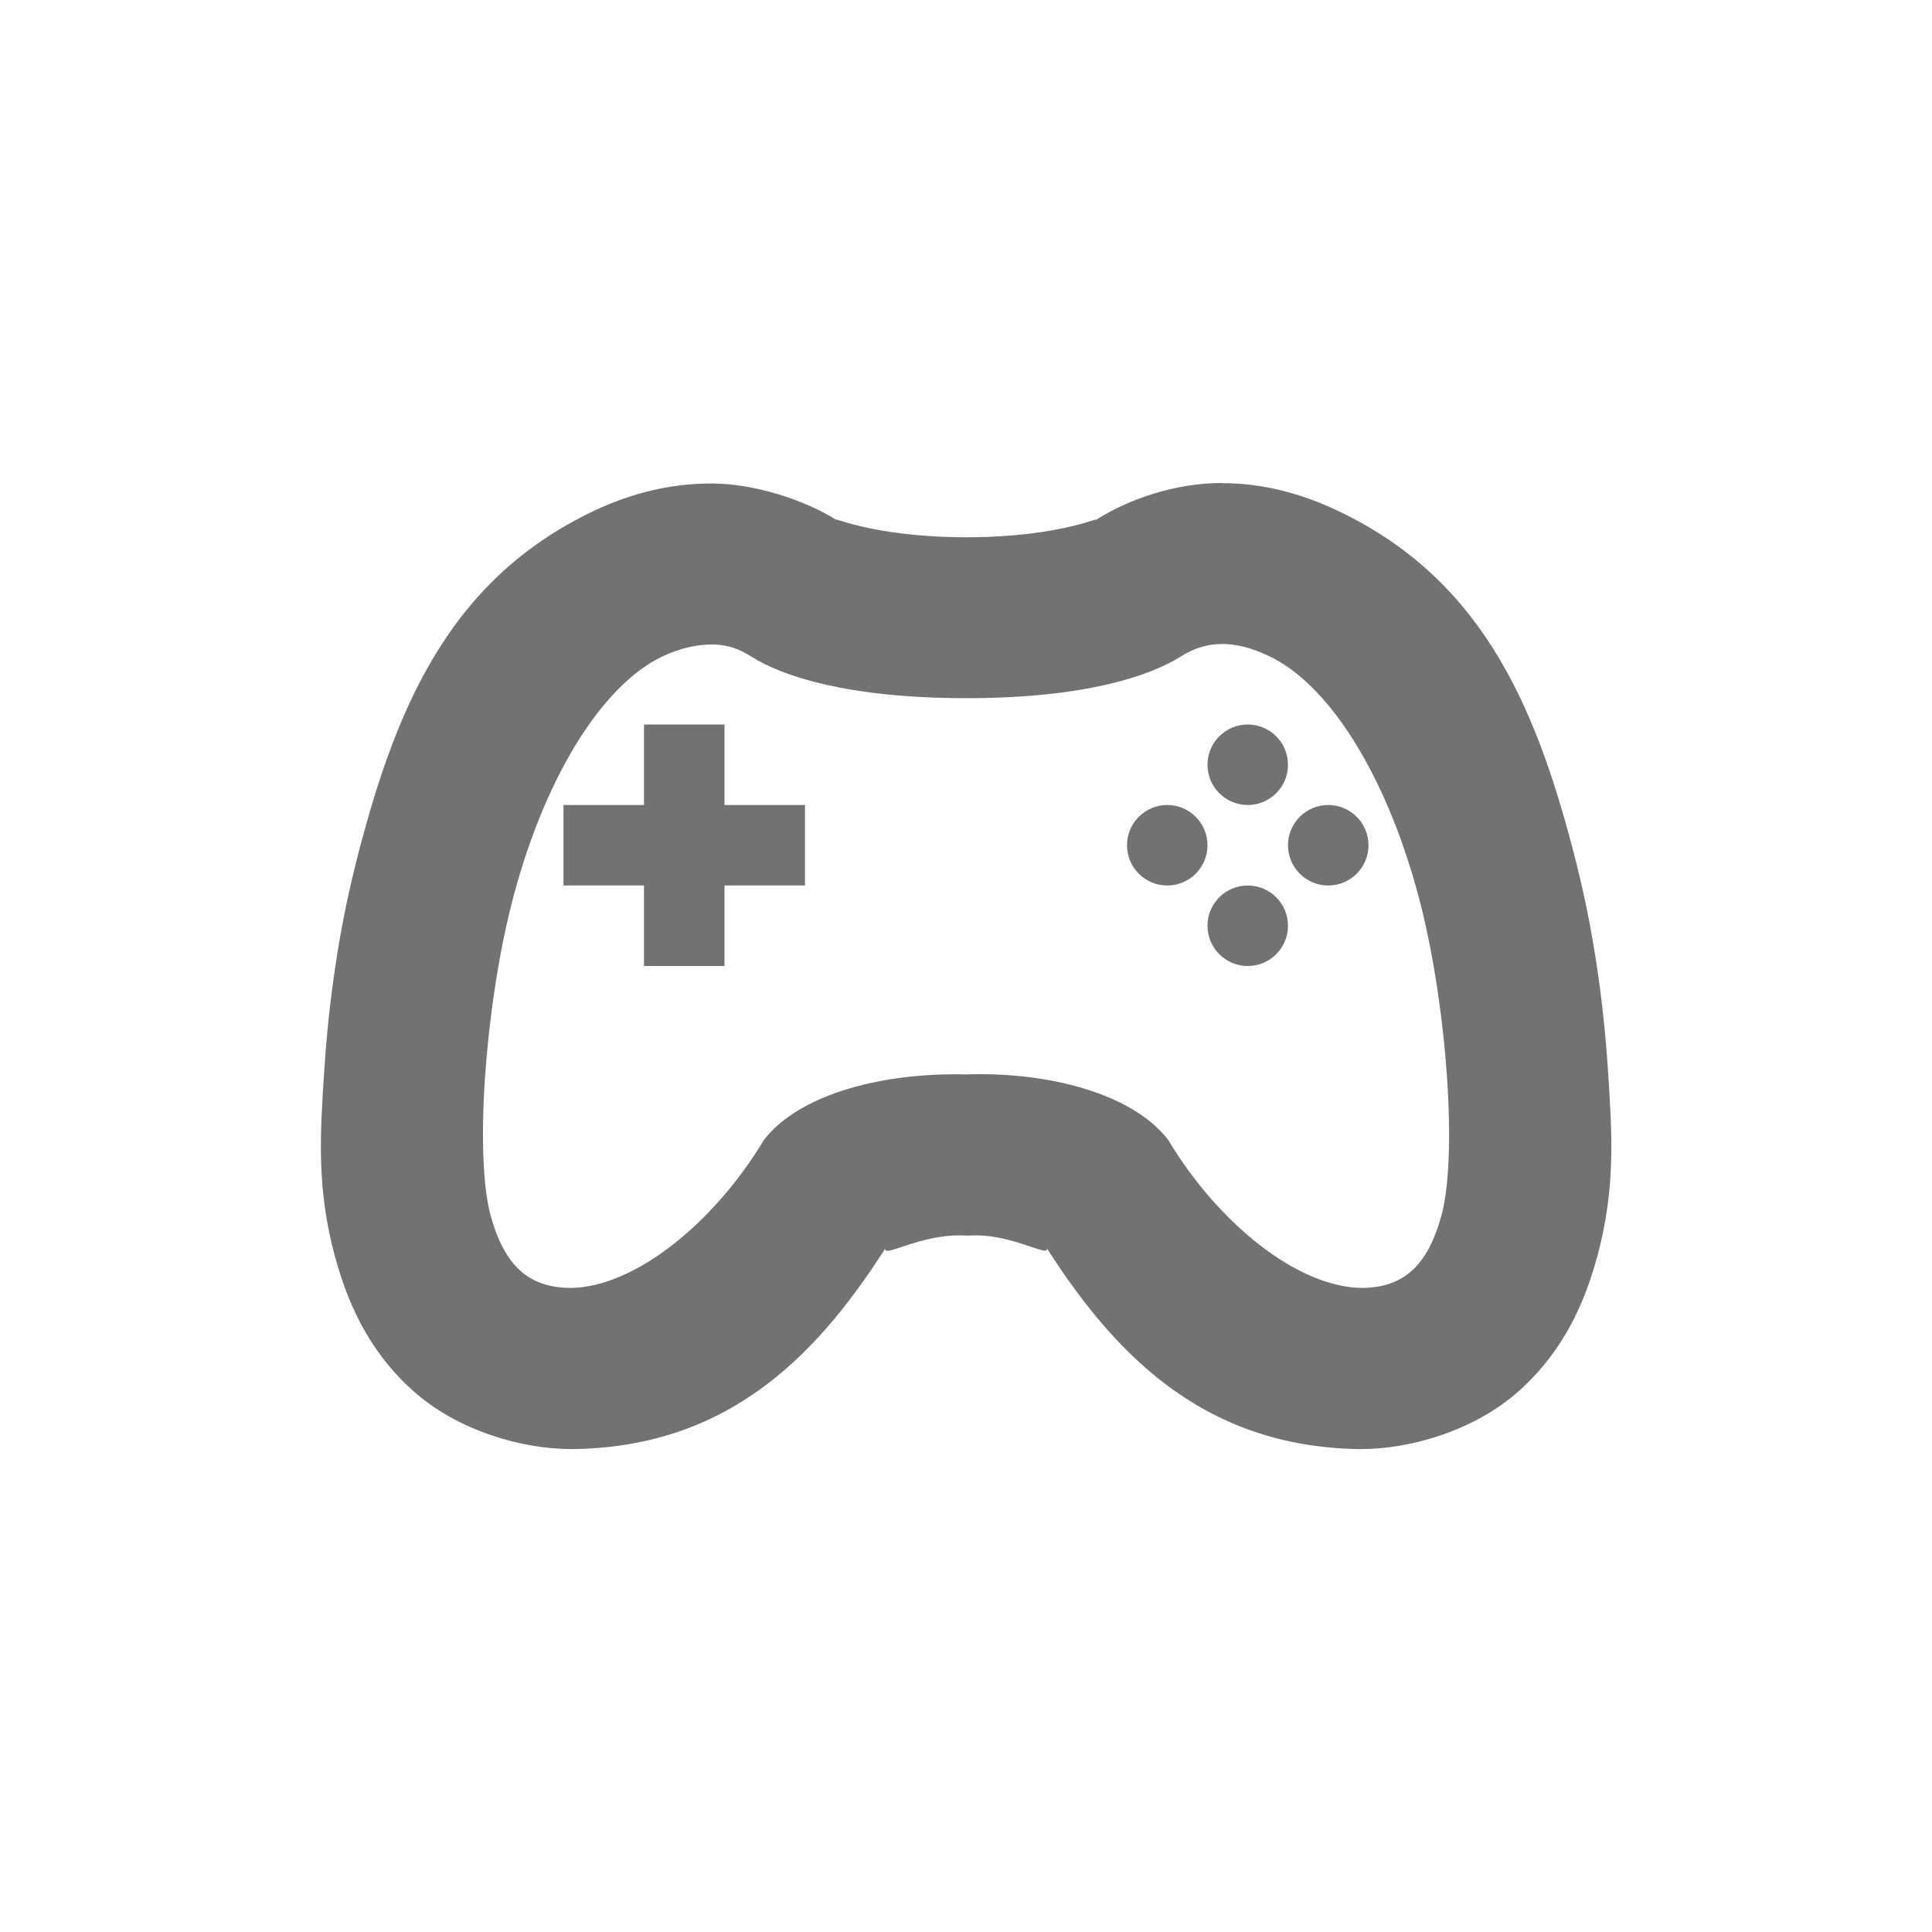
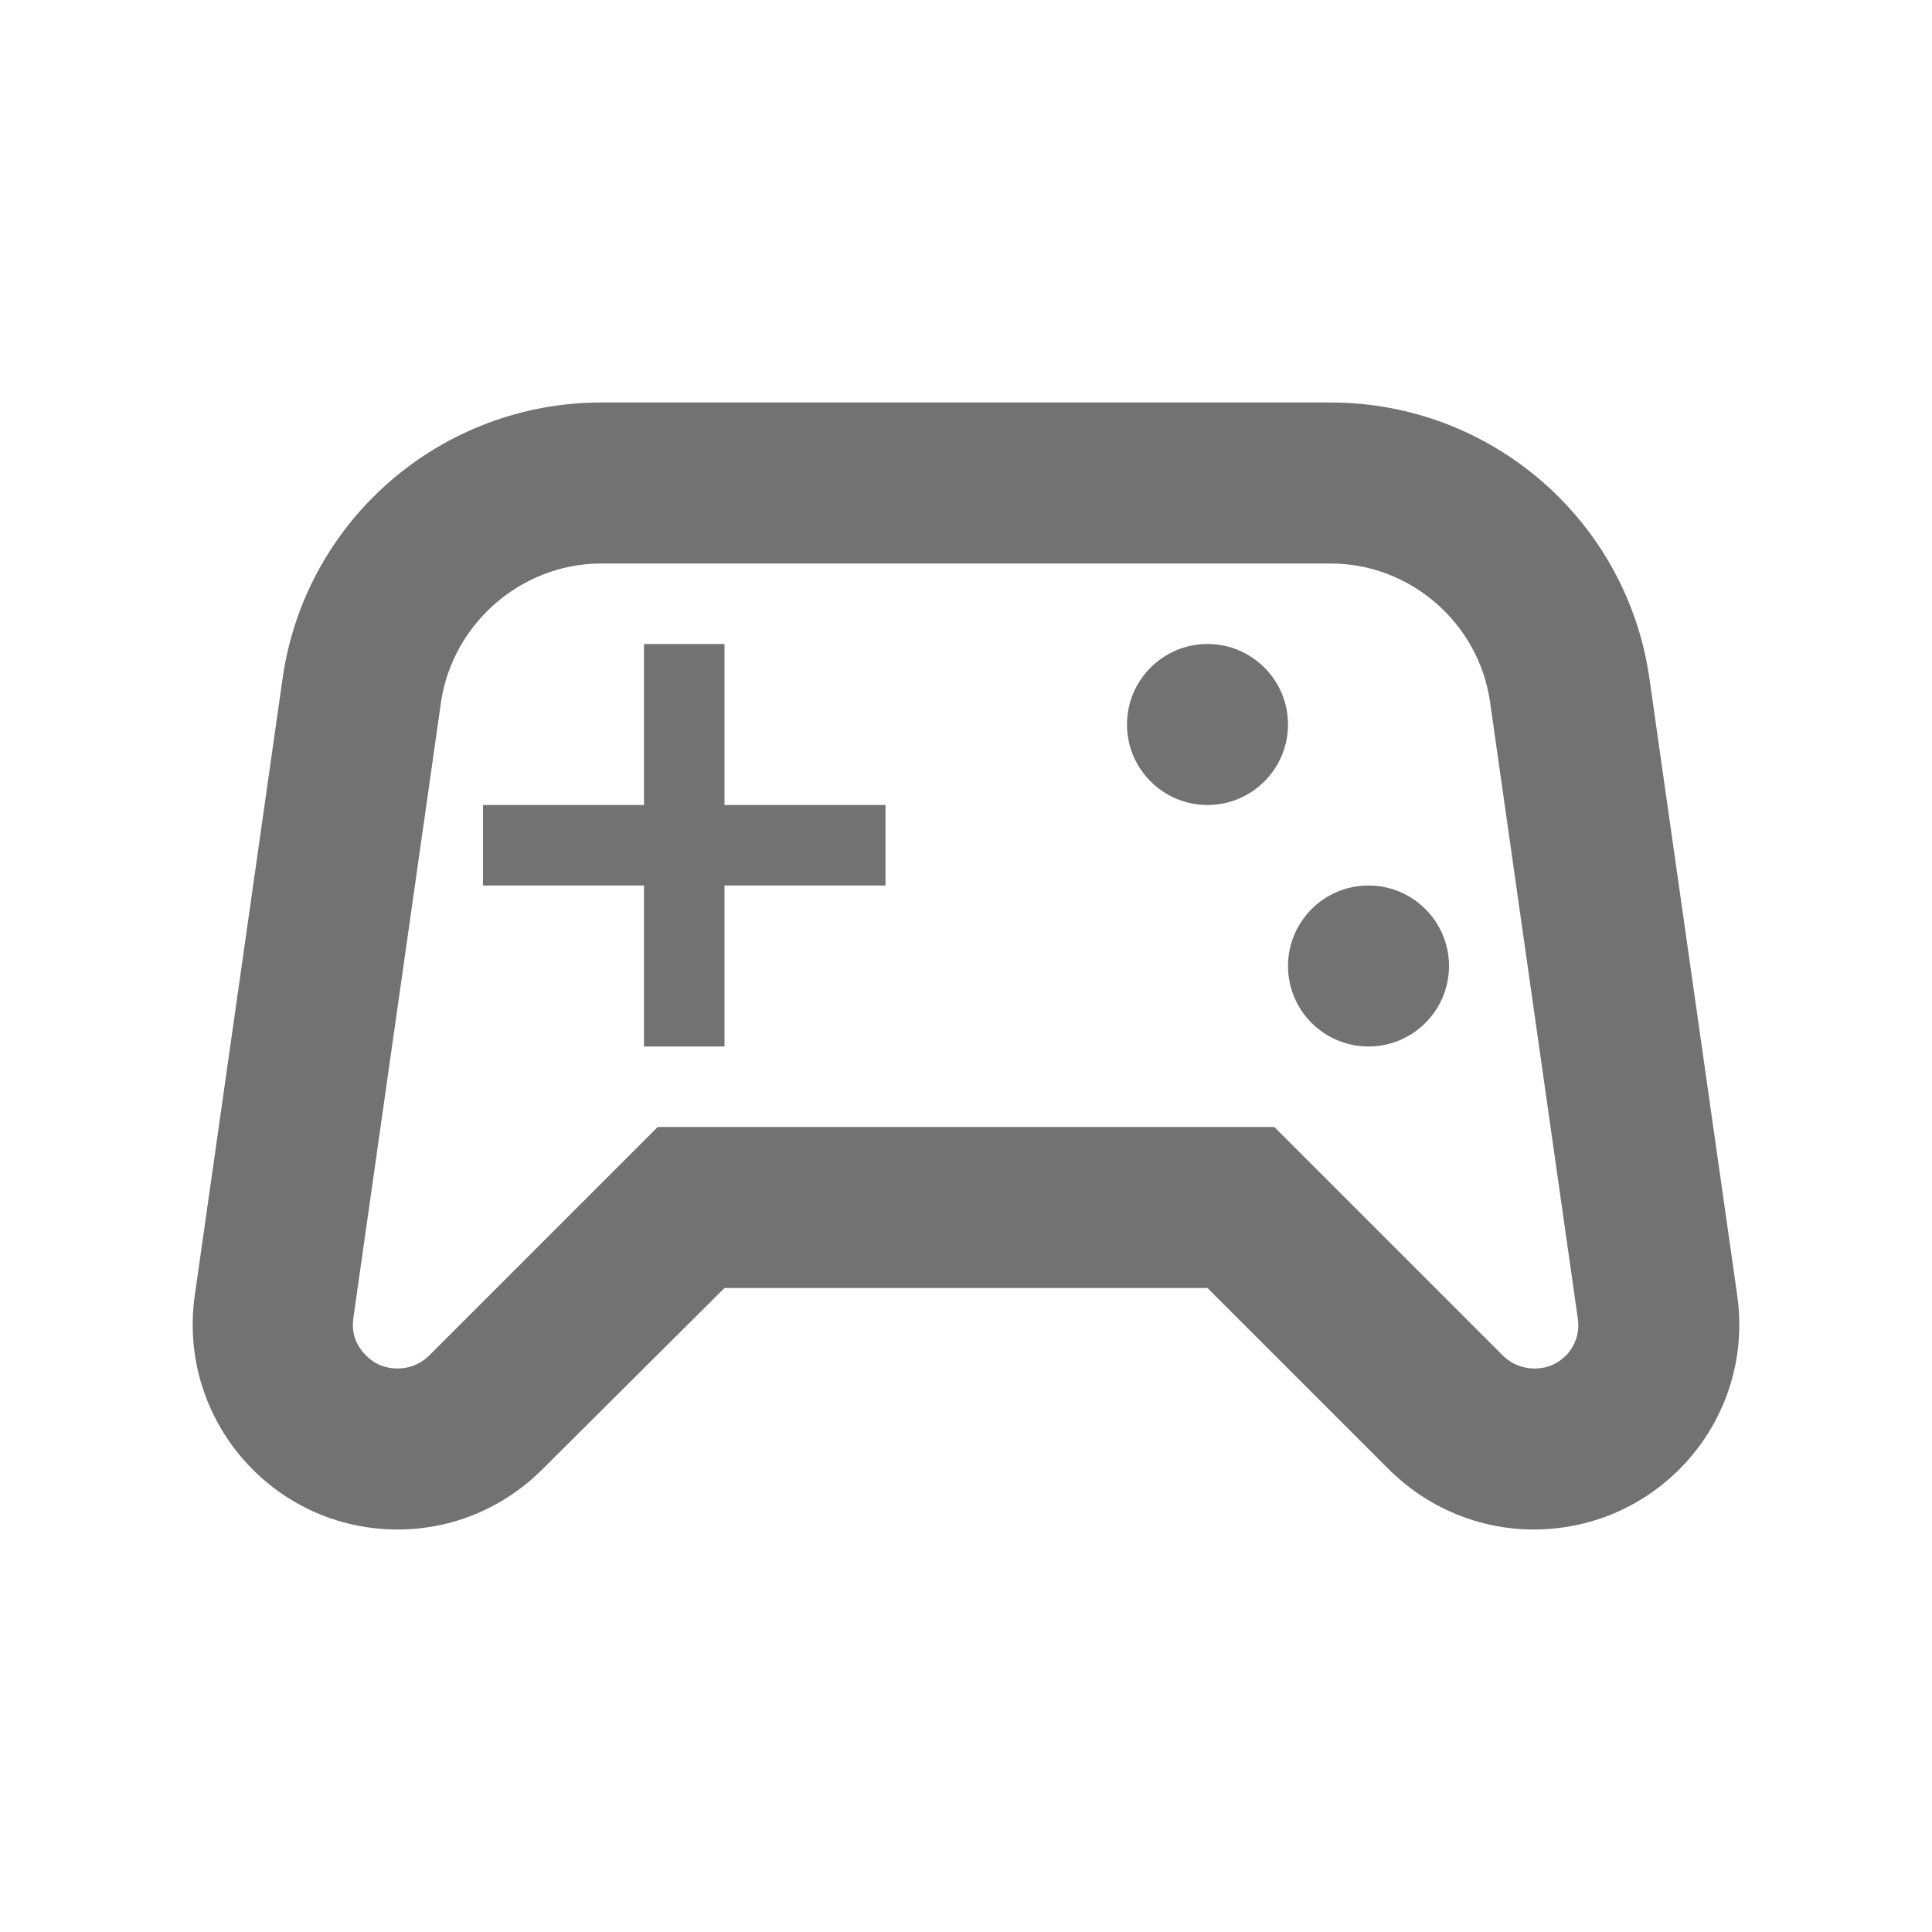
<svg xmlns="http://www.w3.org/2000/svg" width="24" height="24" version="1.1" viewBox="0 0 24 24">
  <defs>
    <style id="current-color-scheme" type="text/css">.ColorScheme-Text { color:#727272; } .ColorScheme-Highlight { color:#5294e2; }</style>
  </defs>
-   <g transform="translate(3.9999 -2)" class="ColorScheme-Text" fill="currentColor">
-     <path d="m11.17 8c-0.559 0.002-1.136 0.19-1.57 0.467h-0.002c0.123-0.079-0.39 0.207-1.592 0.207-1.211 0-1.73-0.288-1.603-0.207-0.407-0.26-1.04-0.461-1.562-0.461-0.523 0-0.996 0.123-1.447 0.332l-0.01 0.004-0.01 0.006c-1.846 0.877-2.491 2.54-2.965 4.42v0.004c-0.203 0.812-0.325 1.679-0.379 2.498-0.054 0.819-0.1 1.485 0.133 2.348l0.002 0.006 0.002 0.004c0.145 0.527 0.394 1.134 0.955 1.641 0.561 0.507 1.365 0.732 1.977 0.732h0.035c1.98-0.034 3.076-1.232 3.936-2.607-0.272 0.358 0.258-0.064 0.883-0.047l0.061 2e-3 0.061-2e-3c0.599-0.02 1.13 0.402 0.857 0.045 0.86 1.376 1.969 2.576 3.945 2.609h0.033c0.612 0 1.417-0.23 1.975-0.736 0.557-0.506 0.806-1.109 0.951-1.637l2e-3 -0.004 2e-3 -0.006c0.233-0.863 0.187-1.529 0.133-2.348-0.054-0.819-0.176-1.686-0.379-2.498v-0.004c-0.473-1.878-1.119-3.538-2.961-4.416-0.408-0.197-0.901-0.35-1.451-0.35-0.004 3.8e-6 -0.006-0.002-0.01-0.002zm0.01 2c0.181-8.64e-4 0.374 0.049 0.588 0.152 0.772 0.367 1.495 1.555 1.885 3.103 0.33 1.322 0.449 3.119 0.254 3.842-0.172 0.628-0.473 0.902-0.998 0.902-0.787-0.013-1.769-0.791-2.398-1.84-0.45-0.581-1.499-0.846-2.504-0.812-1.012-0.027-2.066 0.232-2.516 0.812-0.63 1.049-1.613 1.827-2.393 1.84-0.532 0-0.831-0.275-1.004-0.902-0.195-0.723-0.076-2.52 0.254-3.842 0.39-1.549 1.112-2.736 1.885-3.103 0.217-0.101 0.427-0.146 0.607-0.146s0.329 0.046 0.486 0.146c0.397 0.254 1.225 0.521 2.68 0.521 1.447 0 2.27-0.268 2.668-0.521 0.157-0.1 0.325-0.152 0.506-0.152z" />
-     <path d="m4 11h1v1h1v1h-1v1h-1v-1h-1v-1h1zm7.5 0c0.276 0 0.5 0.224 0.5 0.5s-0.224 0.5-0.5 0.5-0.5-0.224-0.5-0.5 0.224-0.5 0.5-0.5zm-1 1c0.276 0 0.5 0.224 0.5 0.5s-0.224 0.5-0.5 0.5-0.5-0.224-0.5-0.5 0.224-0.5 0.5-0.5zm2 0c0.276 0 0.5 0.224 0.5 0.5s-0.224 0.5-0.5 0.5-0.5-0.224-0.5-0.5 0.224-0.5 0.5-0.5zm-1 1c0.276 0 0.5 0.224 0.5 0.5s-0.224 0.5-0.5 0.5-0.5-0.224-0.5-0.5 0.224-0.5 0.5-0.5z" />
-   </g>
+   <path d="m21.58 16.09-1.09-7.66c-0.28-1.97-1.97-3.43-3.96-3.43h-9.06c-1.99 0-3.68 1.46-3.96 3.43l-1.09 7.66c-0.22 1.54 0.97 2.91 2.52 2.91 0.68 0 1.32-0.27 1.8-0.75l2.26-2.25h6l2.25 2.25c0.48 0.48 1.13 0.75 1.8 0.75 1.56 0 2.75-1.37 2.53-2.91zm-2.1 0.72c-0.08 0.09-0.21 0.19-0.42 0.19-0.15 0-0.29-0.06-0.39-0.16l-2.84-2.84h-7.66l-2.84 2.84c-0.1 0.1-0.24 0.16-0.39 0.16-0.21 0-0.34-0.1-0.42-0.19s-0.16-0.23-0.13-0.44l1.09-7.66c0.15-0.97 1-1.71 1.99-1.71h9.06c0.99 0 1.84 0.74 1.98 1.72l1.09 7.66c0.03 0.2-0.05 0.34-0.12 0.43z" class="ColorScheme-Text" style="fill:currentColor" />
+   <path d="m9 8h-1v2h-2v1h2v2h1v-2h2v-1h-2z" class="ColorScheme-Text" style="fill:currentColor" />
+   <path d="m17 13c0.552 0 1-0.448 1-1s-0.448-1-1-1-1 0.448-1 1 0.448 1 1 1z" class="ColorScheme-Text" style="fill:currentColor" />
+   <path d="m15 10c0.552 0 1-0.448 1-1s-0.448-1-1-1-1 0.448-1 1 0.448 1 1 1z" class="ColorScheme-Text" style="fill:currentColor" />
</svg>
